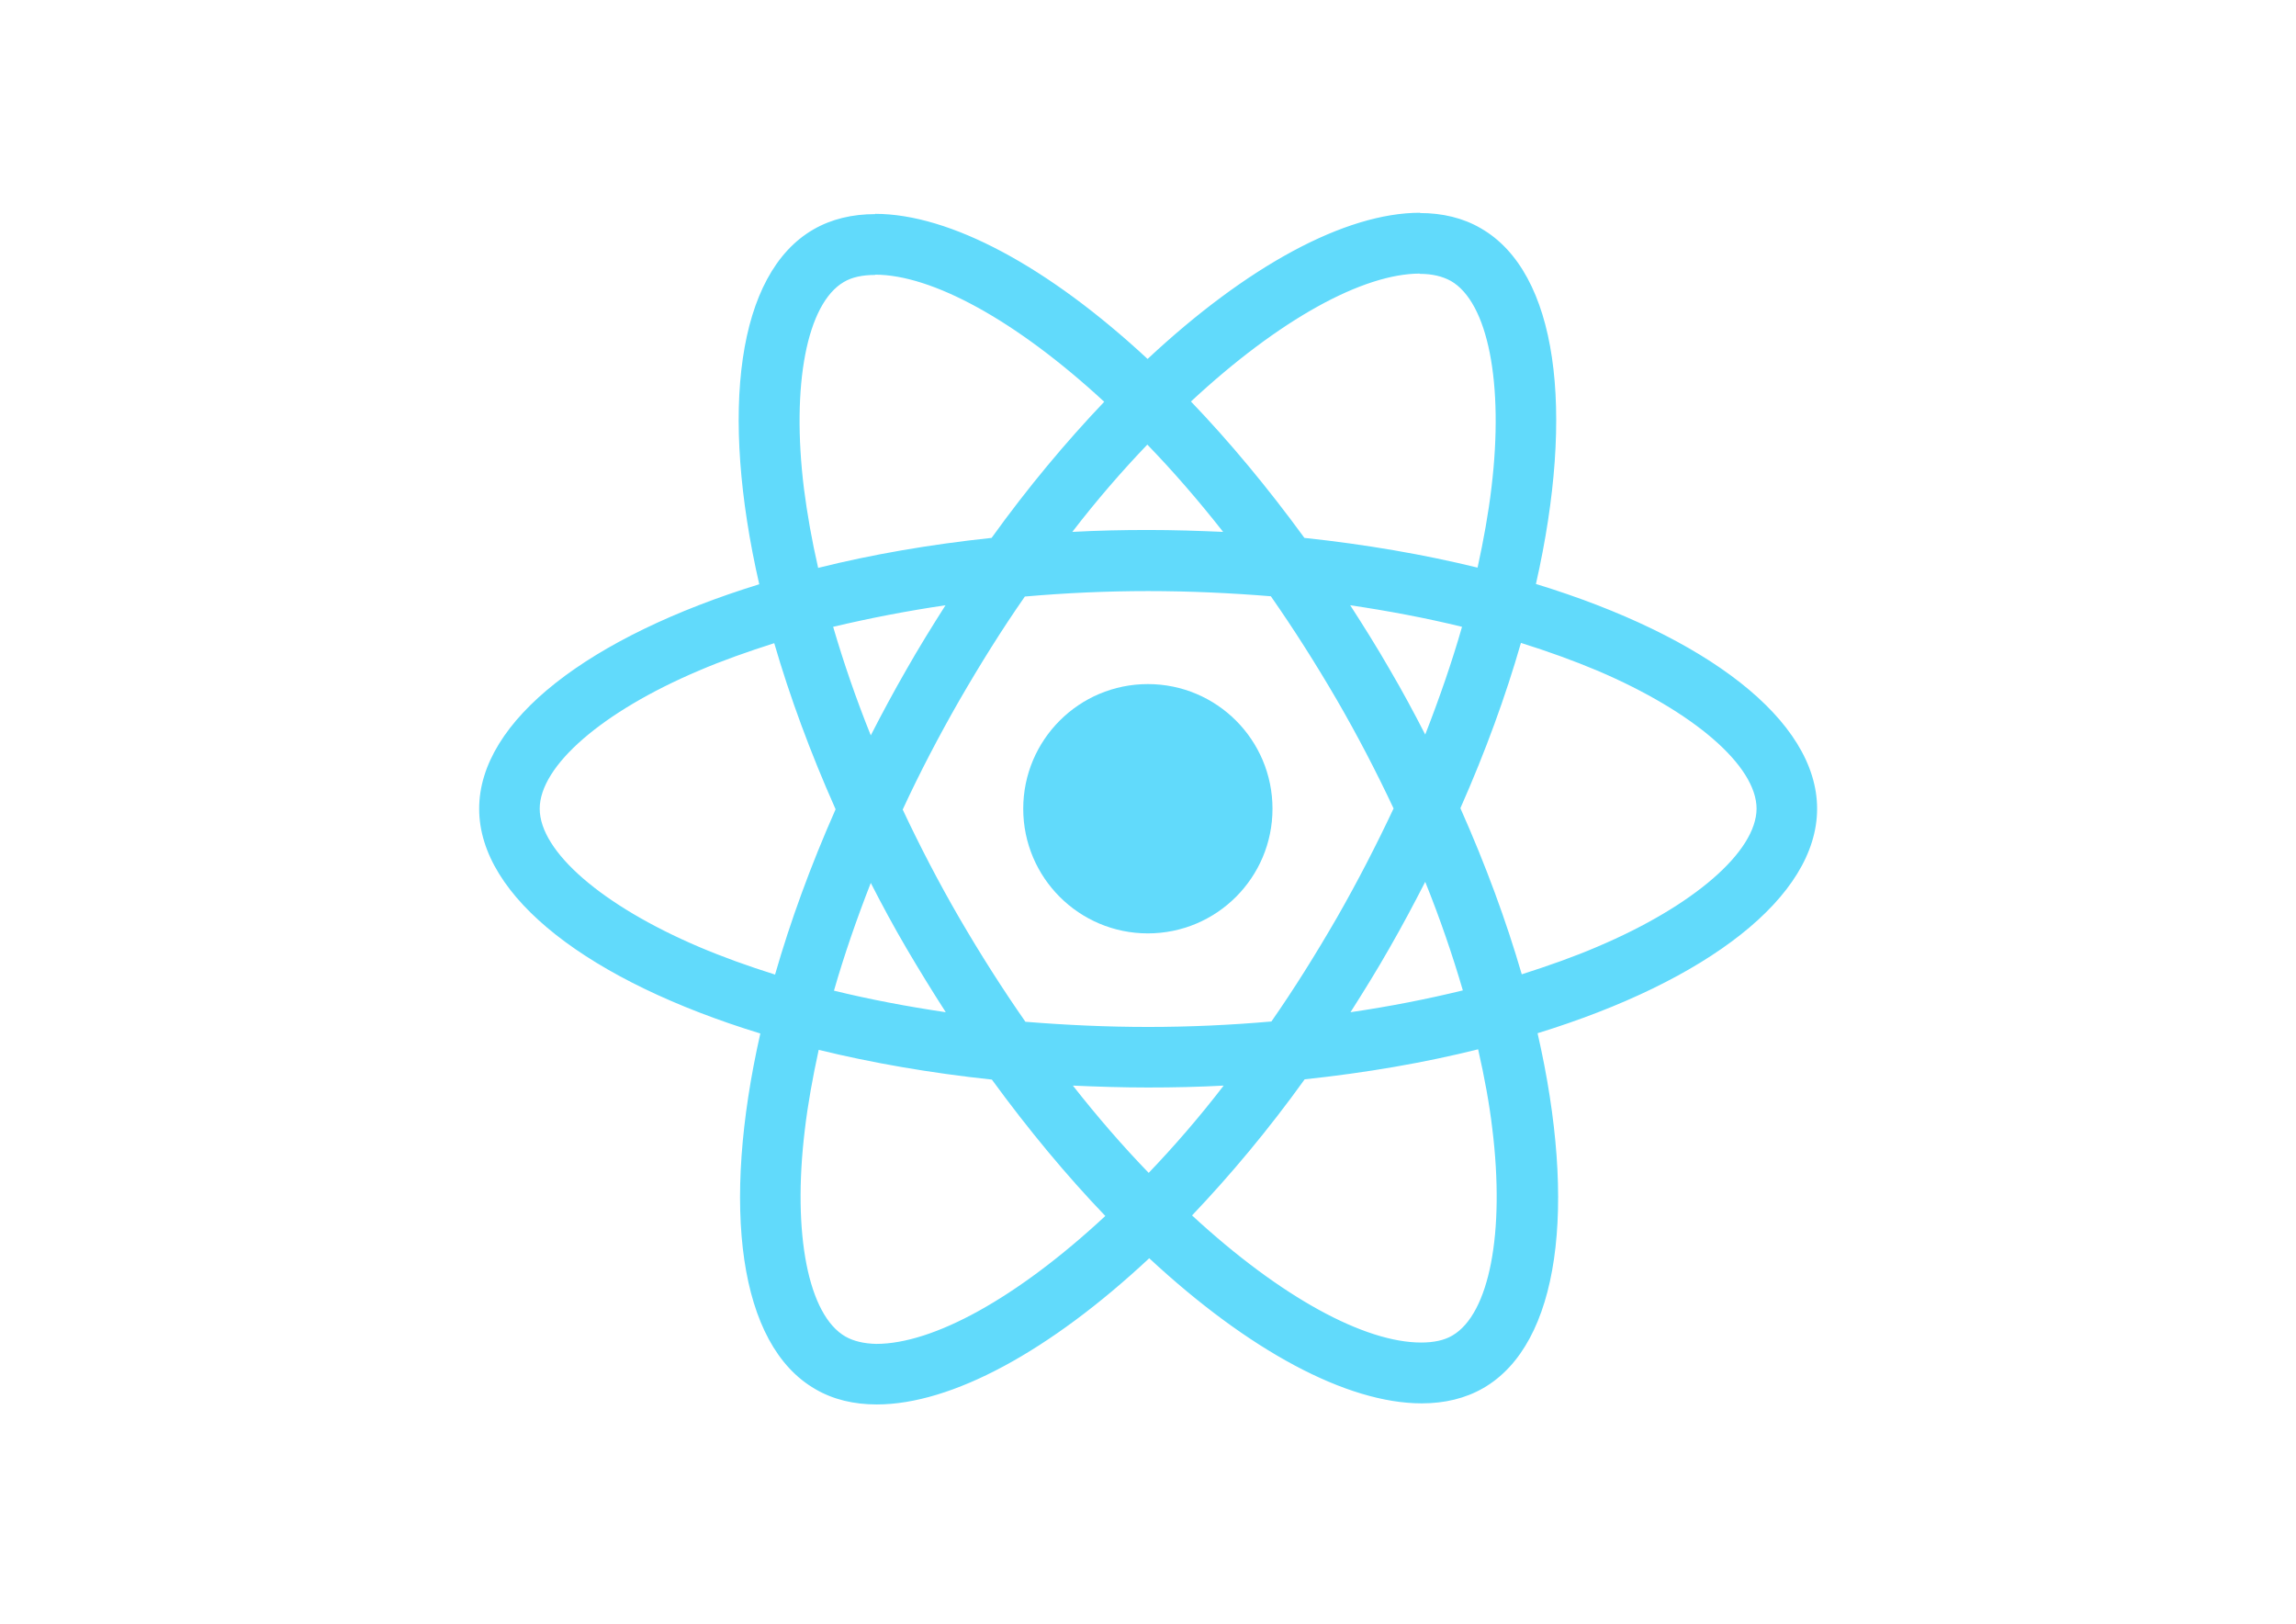
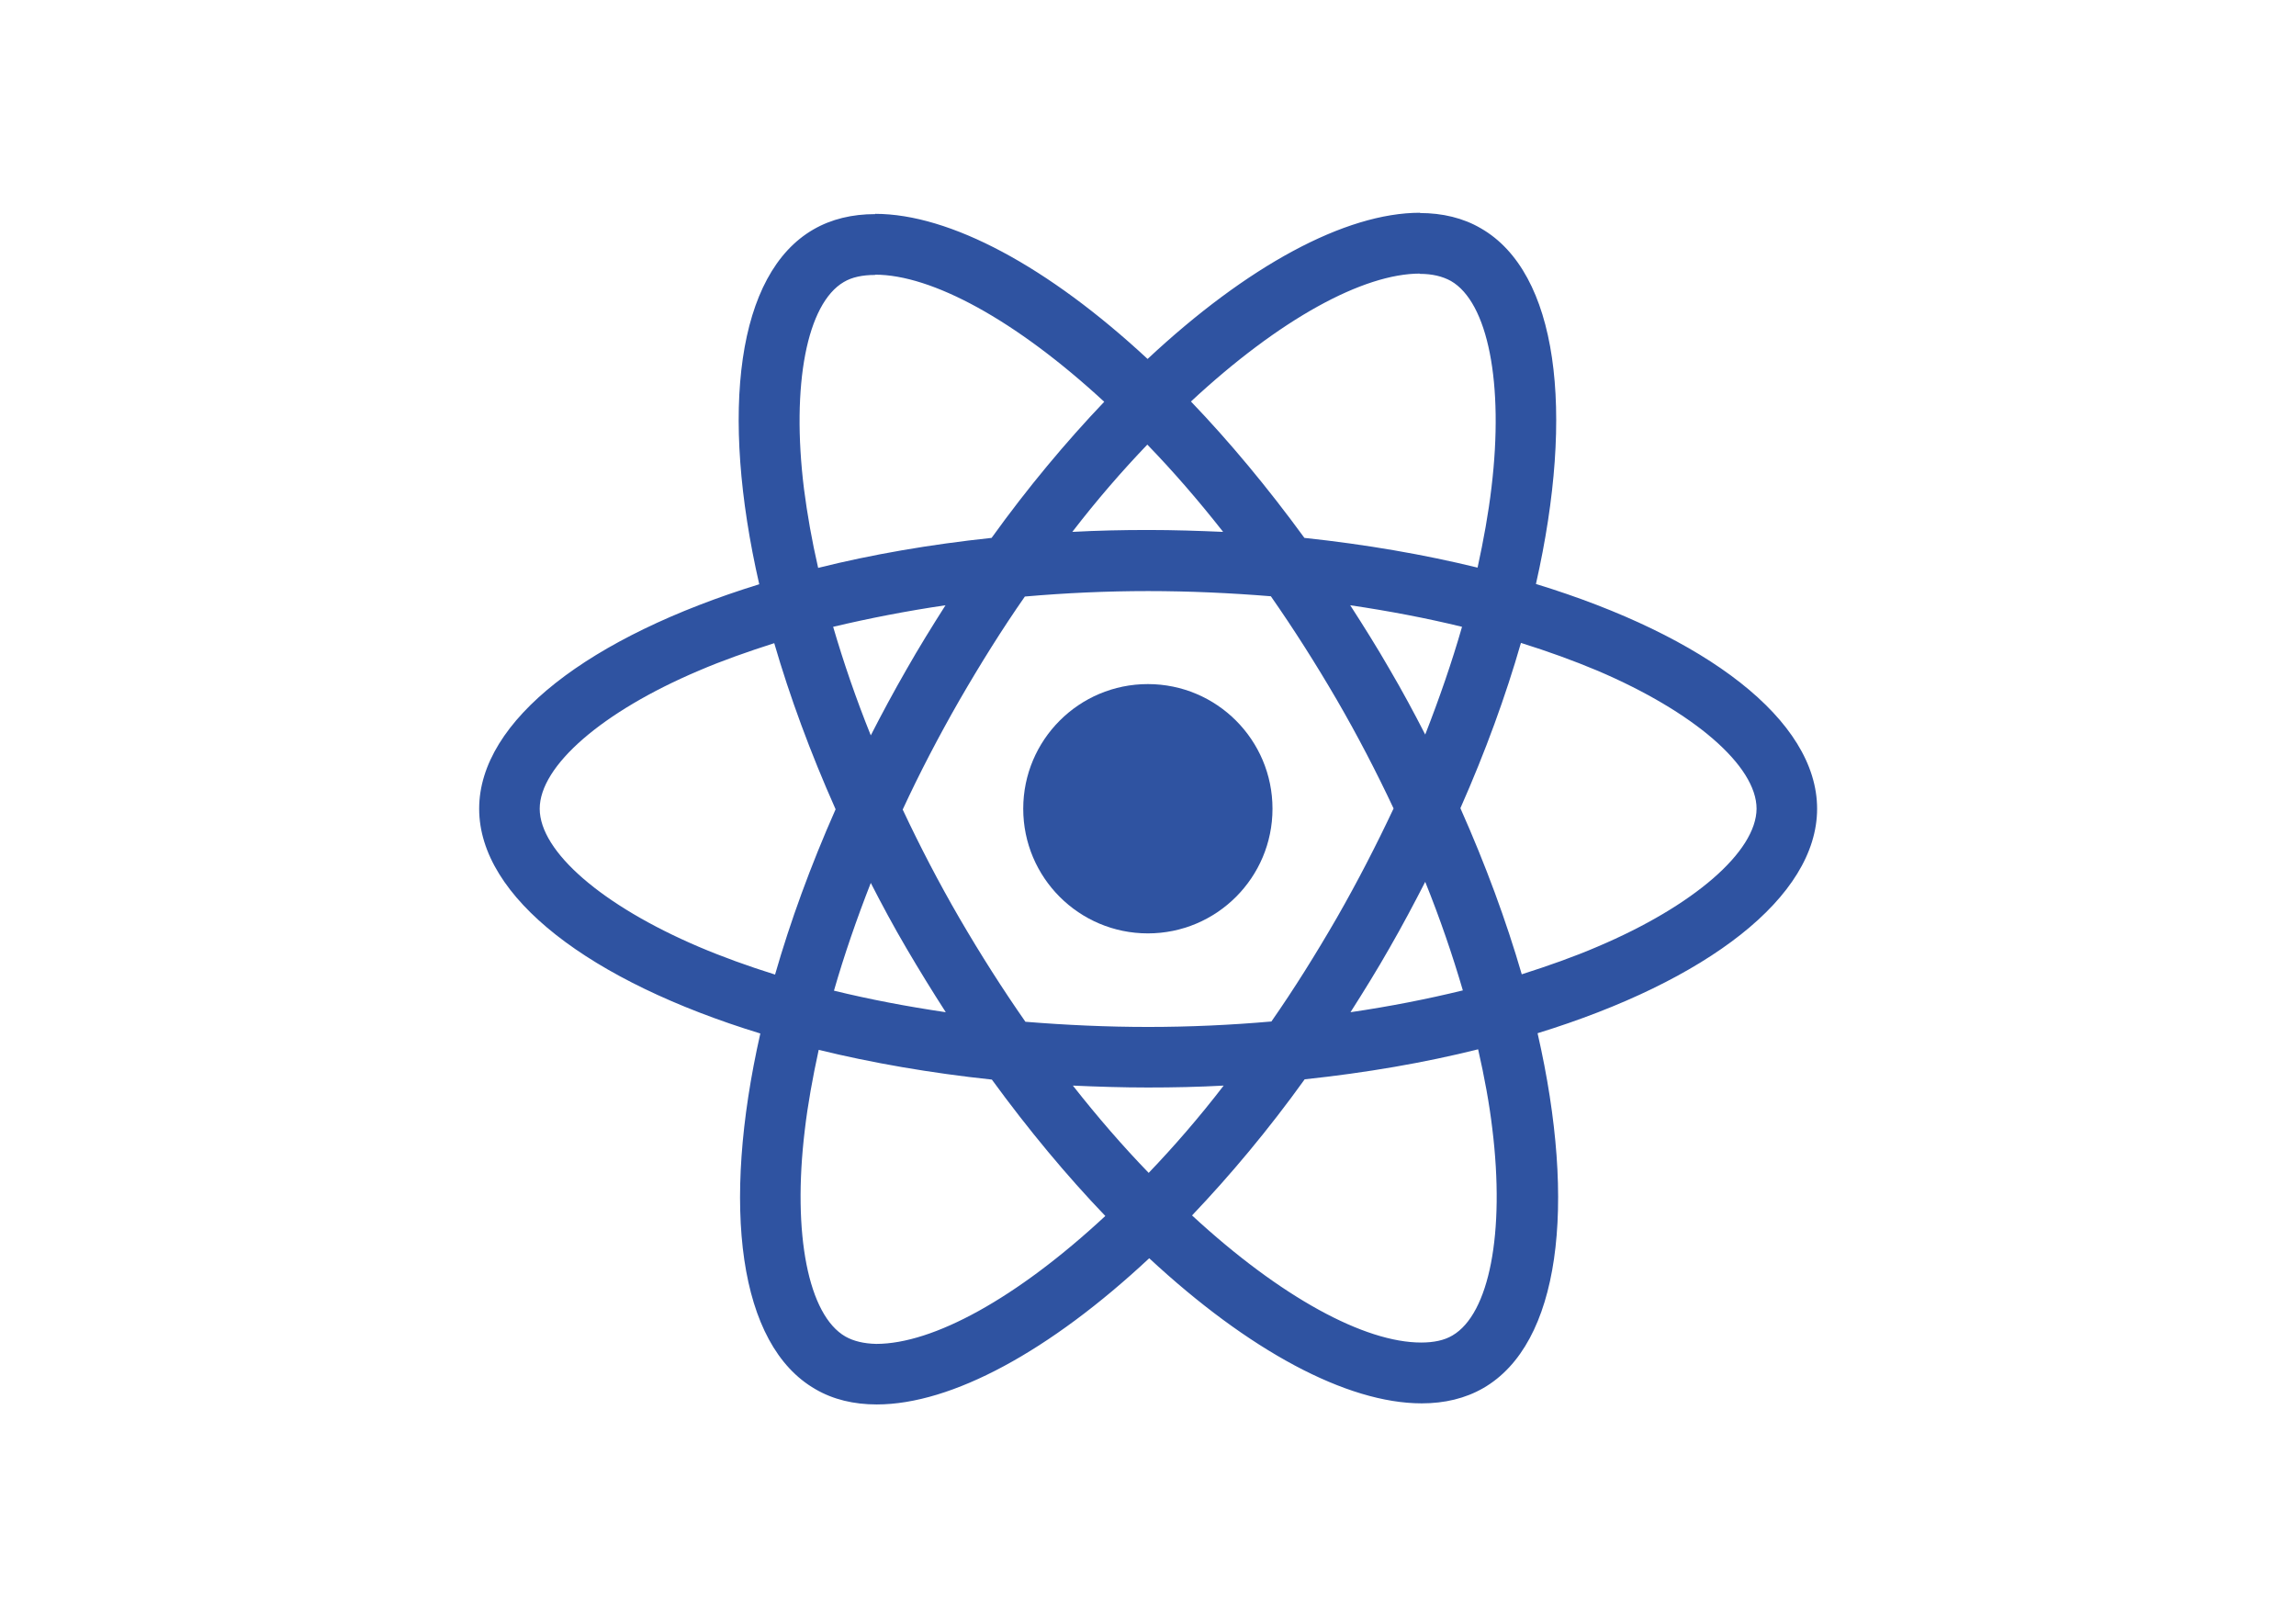
<svg xmlns="http://www.w3.org/2000/svg" viewBox="0 0 841.9 595.3">
-   <g fill="#61DAFB">
+   <g fill="#2f53a1">
    <path d="M666.3 296.5c0-32.5-40.7-63.3-103.1-82.4 14.4-63.6 8-114.2-20.2-130.4-6.5-3.8-14.1-5.6-22.4-5.6v22.3c4.6 0 8.3.9 11.4 2.6 13.6 7.8 19.5 37.5 14.9 75.7-1.1 9.4-2.9 19.3-5.1 29.4-19.6-4.8-41-8.5-63.5-10.9-13.5-18.5-27.5-35.3-41.6-50 32.6-30.3 63.2-46.9 84-46.9V78c-27.5 0-63.5 19.6-99.9 53.6-36.4-33.8-72.4-53.2-99.9-53.2v22.3c20.7 0 51.4 16.5 84 46.6-14 14.7-28 31.4-41.3 49.9-22.6 2.4-44 6.1-63.6 11-2.3-10-4-19.7-5.2-29-4.7-38.2 1.1-67.9 14.6-75.8 3-1.8 6.9-2.6 11.5-2.6V78.5c-8.4 0-16 1.8-22.6 5.6-28.1 16.2-34.4 66.7-19.9 130.1-62.2 19.2-102.7 49.9-102.7 82.3 0 32.5 40.7 63.3 103.1 82.4-14.4 63.6-8 114.2 20.2 130.4 6.5 3.8 14.1 5.6 22.5 5.6 27.5 0 63.5-19.6 99.9-53.6 36.4 33.8 72.4 53.2 99.9 53.2 8.4 0 16-1.8 22.6-5.6 28.1-16.2 34.4-66.7 19.9-130.1 62-19.1 102.5-49.9 102.5-82.3zm-130.2-66.7c-3.7 12.9-8.3 26.2-13.5 39.5-4.1-8-8.4-16-13.1-24-4.6-8-9.5-15.8-14.4-23.4 14.2 2.1 27.9 4.7 41 7.9zm-45.8 106.5c-7.8 13.5-15.8 26.3-24.1 38.2-14.9 1.3-30 2-45.2 2-15.1 0-30.2-.7-45-1.9-8.3-11.9-16.4-24.6-24.2-38-7.6-13.1-14.5-26.4-20.8-39.8 6.2-13.4 13.2-26.8 20.7-39.9 7.8-13.5 15.8-26.3 24.1-38.2 14.9-1.3 30-2 45.2-2 15.1 0 30.2.7 45 1.9 8.3 11.9 16.4 24.6 24.2 38 7.6 13.1 14.5 26.4 20.8 39.8-6.3 13.4-13.2 26.8-20.7 39.9zm32.3-13c5.4 13.4 10 26.8 13.8 39.8-13.1 3.2-26.9 5.9-41.2 8 4.9-7.7 9.8-15.6 14.4-23.7 4.6-8 8.9-16.1 13-24.1zM421.2 430c-9.3-9.6-18.6-20.3-27.8-32 9 .4 18.2.7 27.5.7 9.4 0 18.7-.2 27.8-.7-9 11.7-18.3 22.4-27.5 32zm-74.4-58.9c-14.2-2.1-27.9-4.7-41-7.9 3.7-12.9 8.3-26.2 13.5-39.5 4.1 8 8.4 16 13.1 24 4.7 8 9.5 15.8 14.4 23.4zM420.7 163c9.3 9.6 18.6 20.3 27.8 32-9-.4-18.2-.7-27.5-.7-9.4 0-18.7.2-27.8.7 9-11.7 18.3-22.4 27.5-32zm-74 58.9c-4.9 7.7-9.8 15.6-14.4 23.7-4.6 8-8.9 16-13 24-5.4-13.4-10-26.8-13.8-39.8 13.1-3.1 26.9-5.8 41.2-7.9zm-90.5 125.2c-35.4-15.1-58.3-34.9-58.3-50.6 0-15.7 22.9-35.6 58.3-50.6 8.6-3.7 18-7 27.7-10.1 5.7 19.6 13.2 40 22.5 60.9-9.2 20.8-16.6 41.1-22.2 60.6-9.9-3.1-19.3-6.5-28-10.2zM310 490c-13.6-7.8-19.5-37.5-14.9-75.7 1.1-9.4 2.9-19.3 5.1-29.4 19.6 4.8 41 8.5 63.5 10.9 13.5 18.5 27.5 35.3 41.6 50-32.6 30.3-63.2 46.9-84 46.9-4.5-.1-8.3-1-11.3-2.7zm237.2-76.2c4.7 38.2-1.1 67.9-14.6 75.8-3 1.8-6.9 2.6-11.5 2.6-20.7 0-51.4-16.5-84-46.6 14-14.7 28-31.4 41.3-49.9 22.6-2.4 44-6.1 63.6-11 2.3 10.1 4.1 19.8 5.2 29.1zm38.5-66.7c-8.6 3.7-18 7-27.7 10.1-5.7-19.6-13.2-40-22.5-60.9 9.2-20.8 16.6-41.1 22.2-60.6 9.9 3.1 19.3 6.5 28.1 10.2 35.4 15.1 58.3 34.9 58.3 50.6-.1 15.7-23 35.6-58.4 50.6zM320.8 78.4z" />
    <circle cx="420.9" cy="296.5" r="45.7" />
    <path d="M520.5 78.1z" />
  </g>
</svg>
